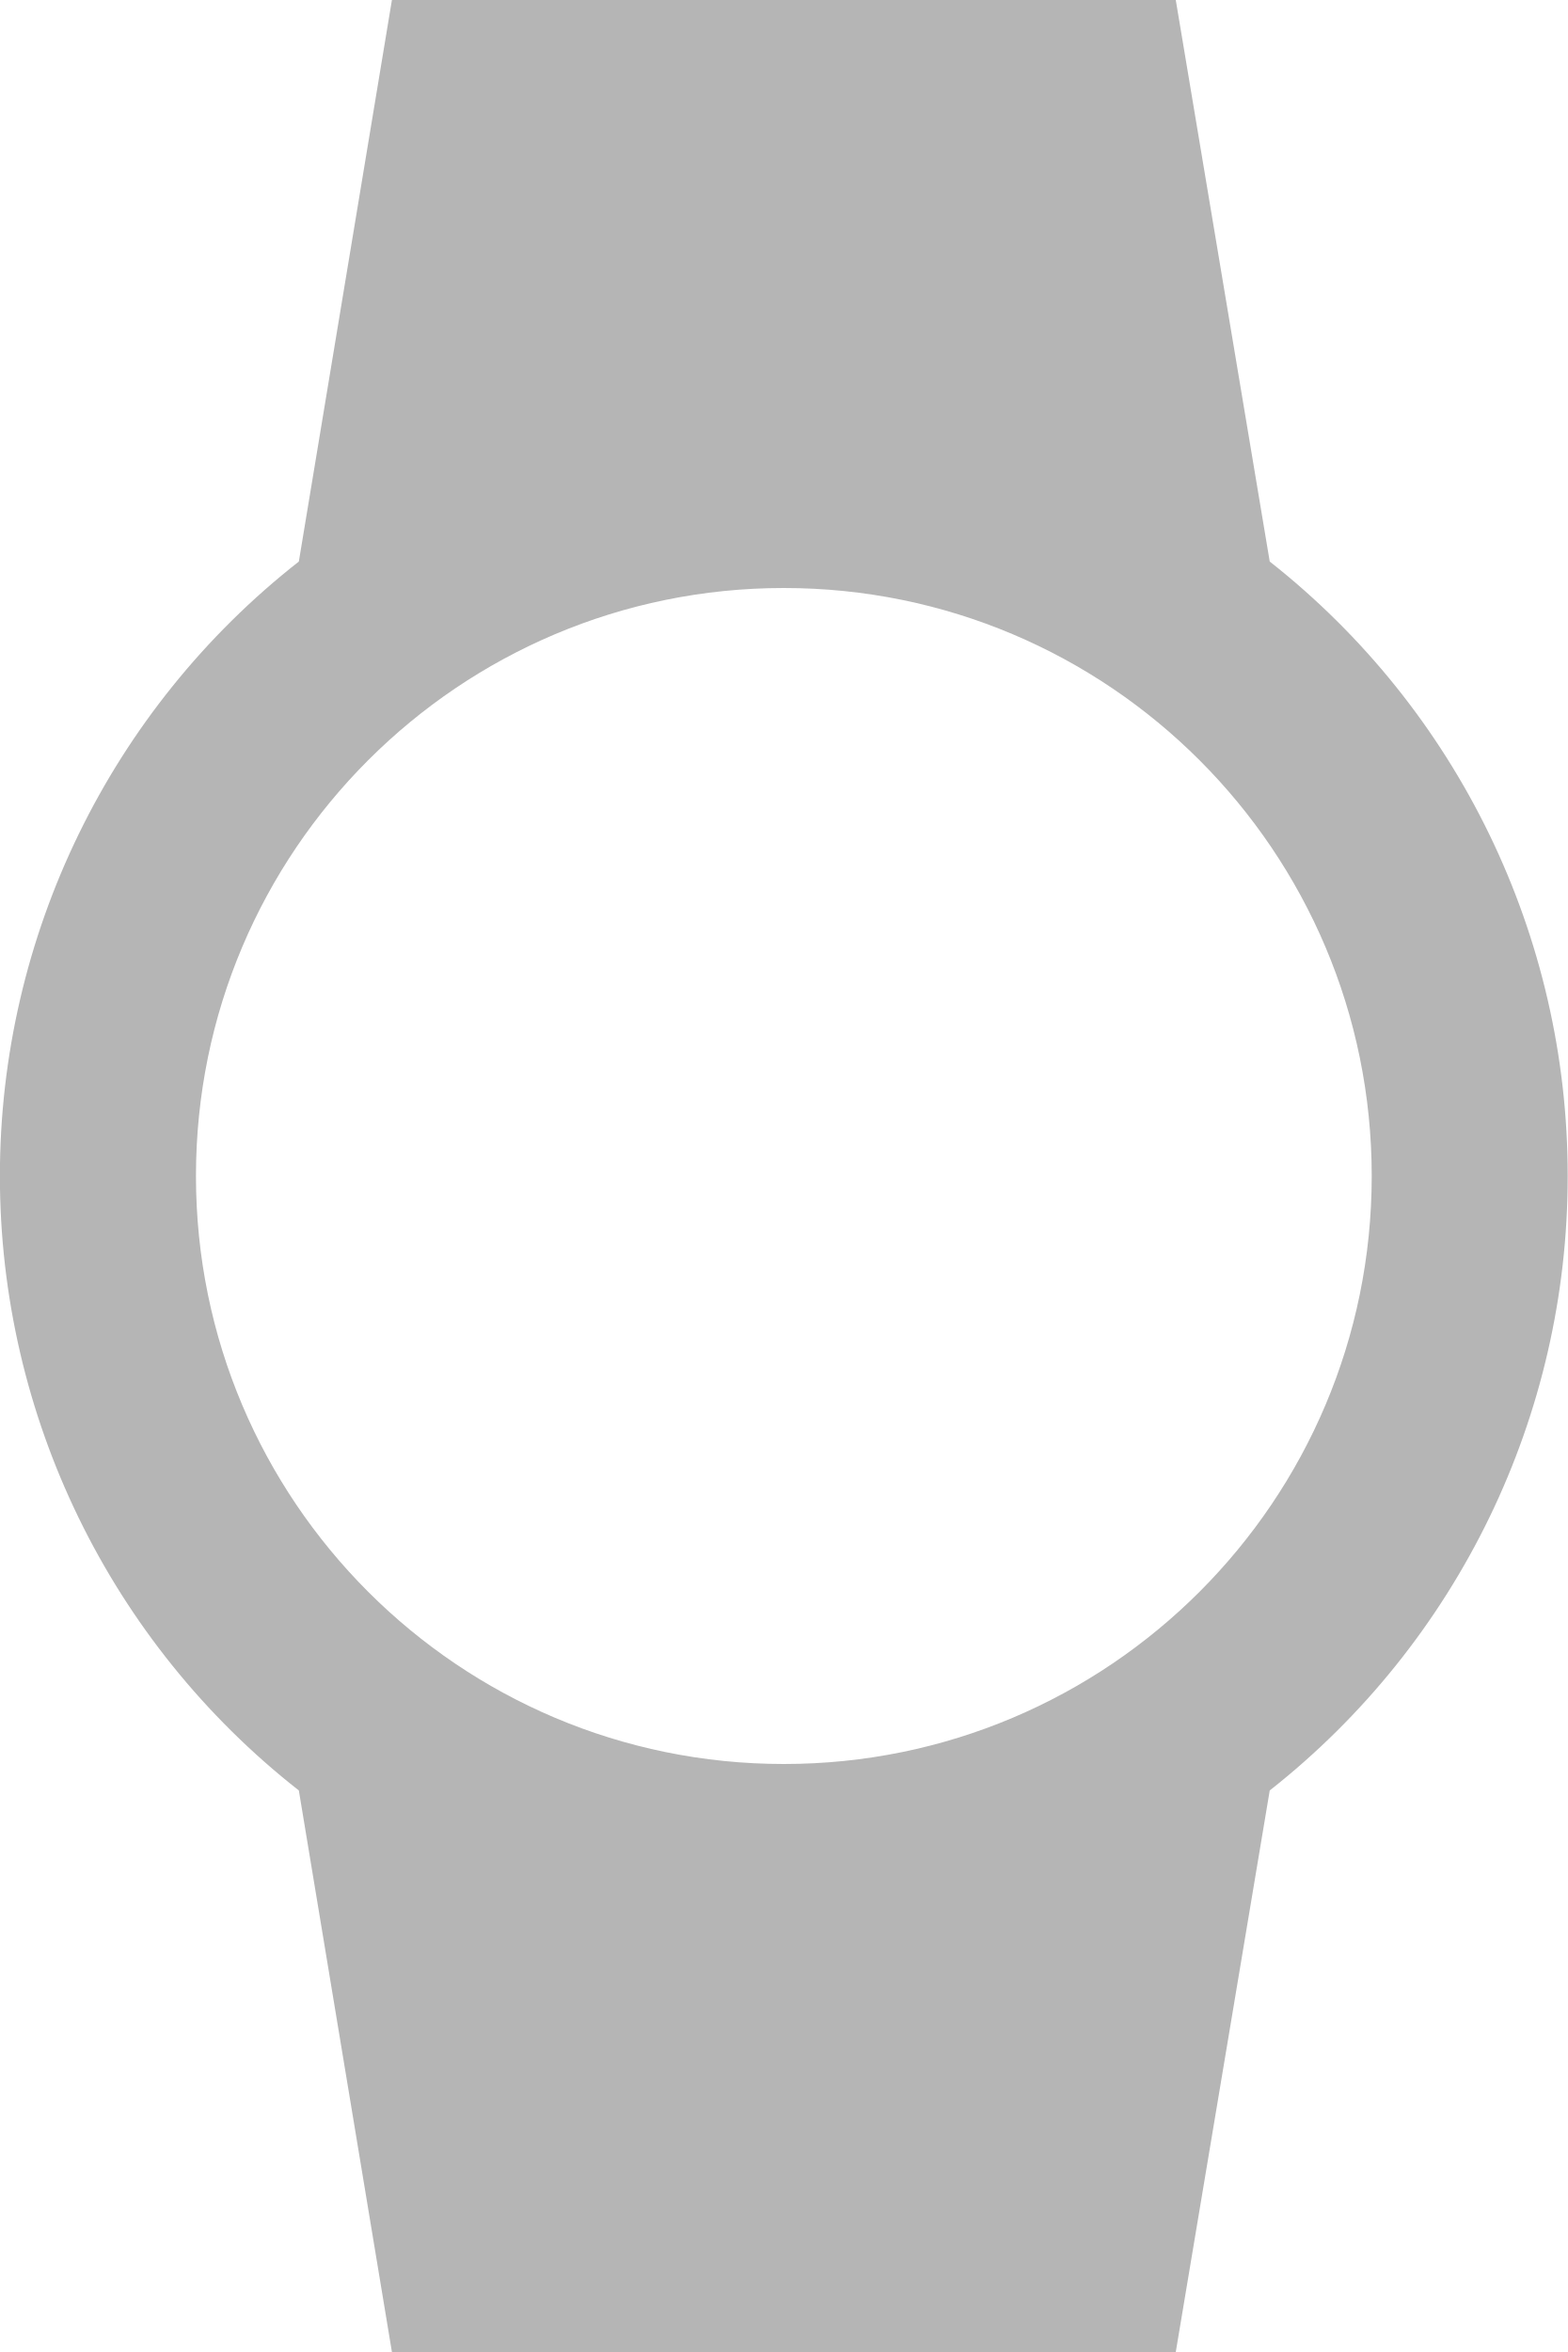
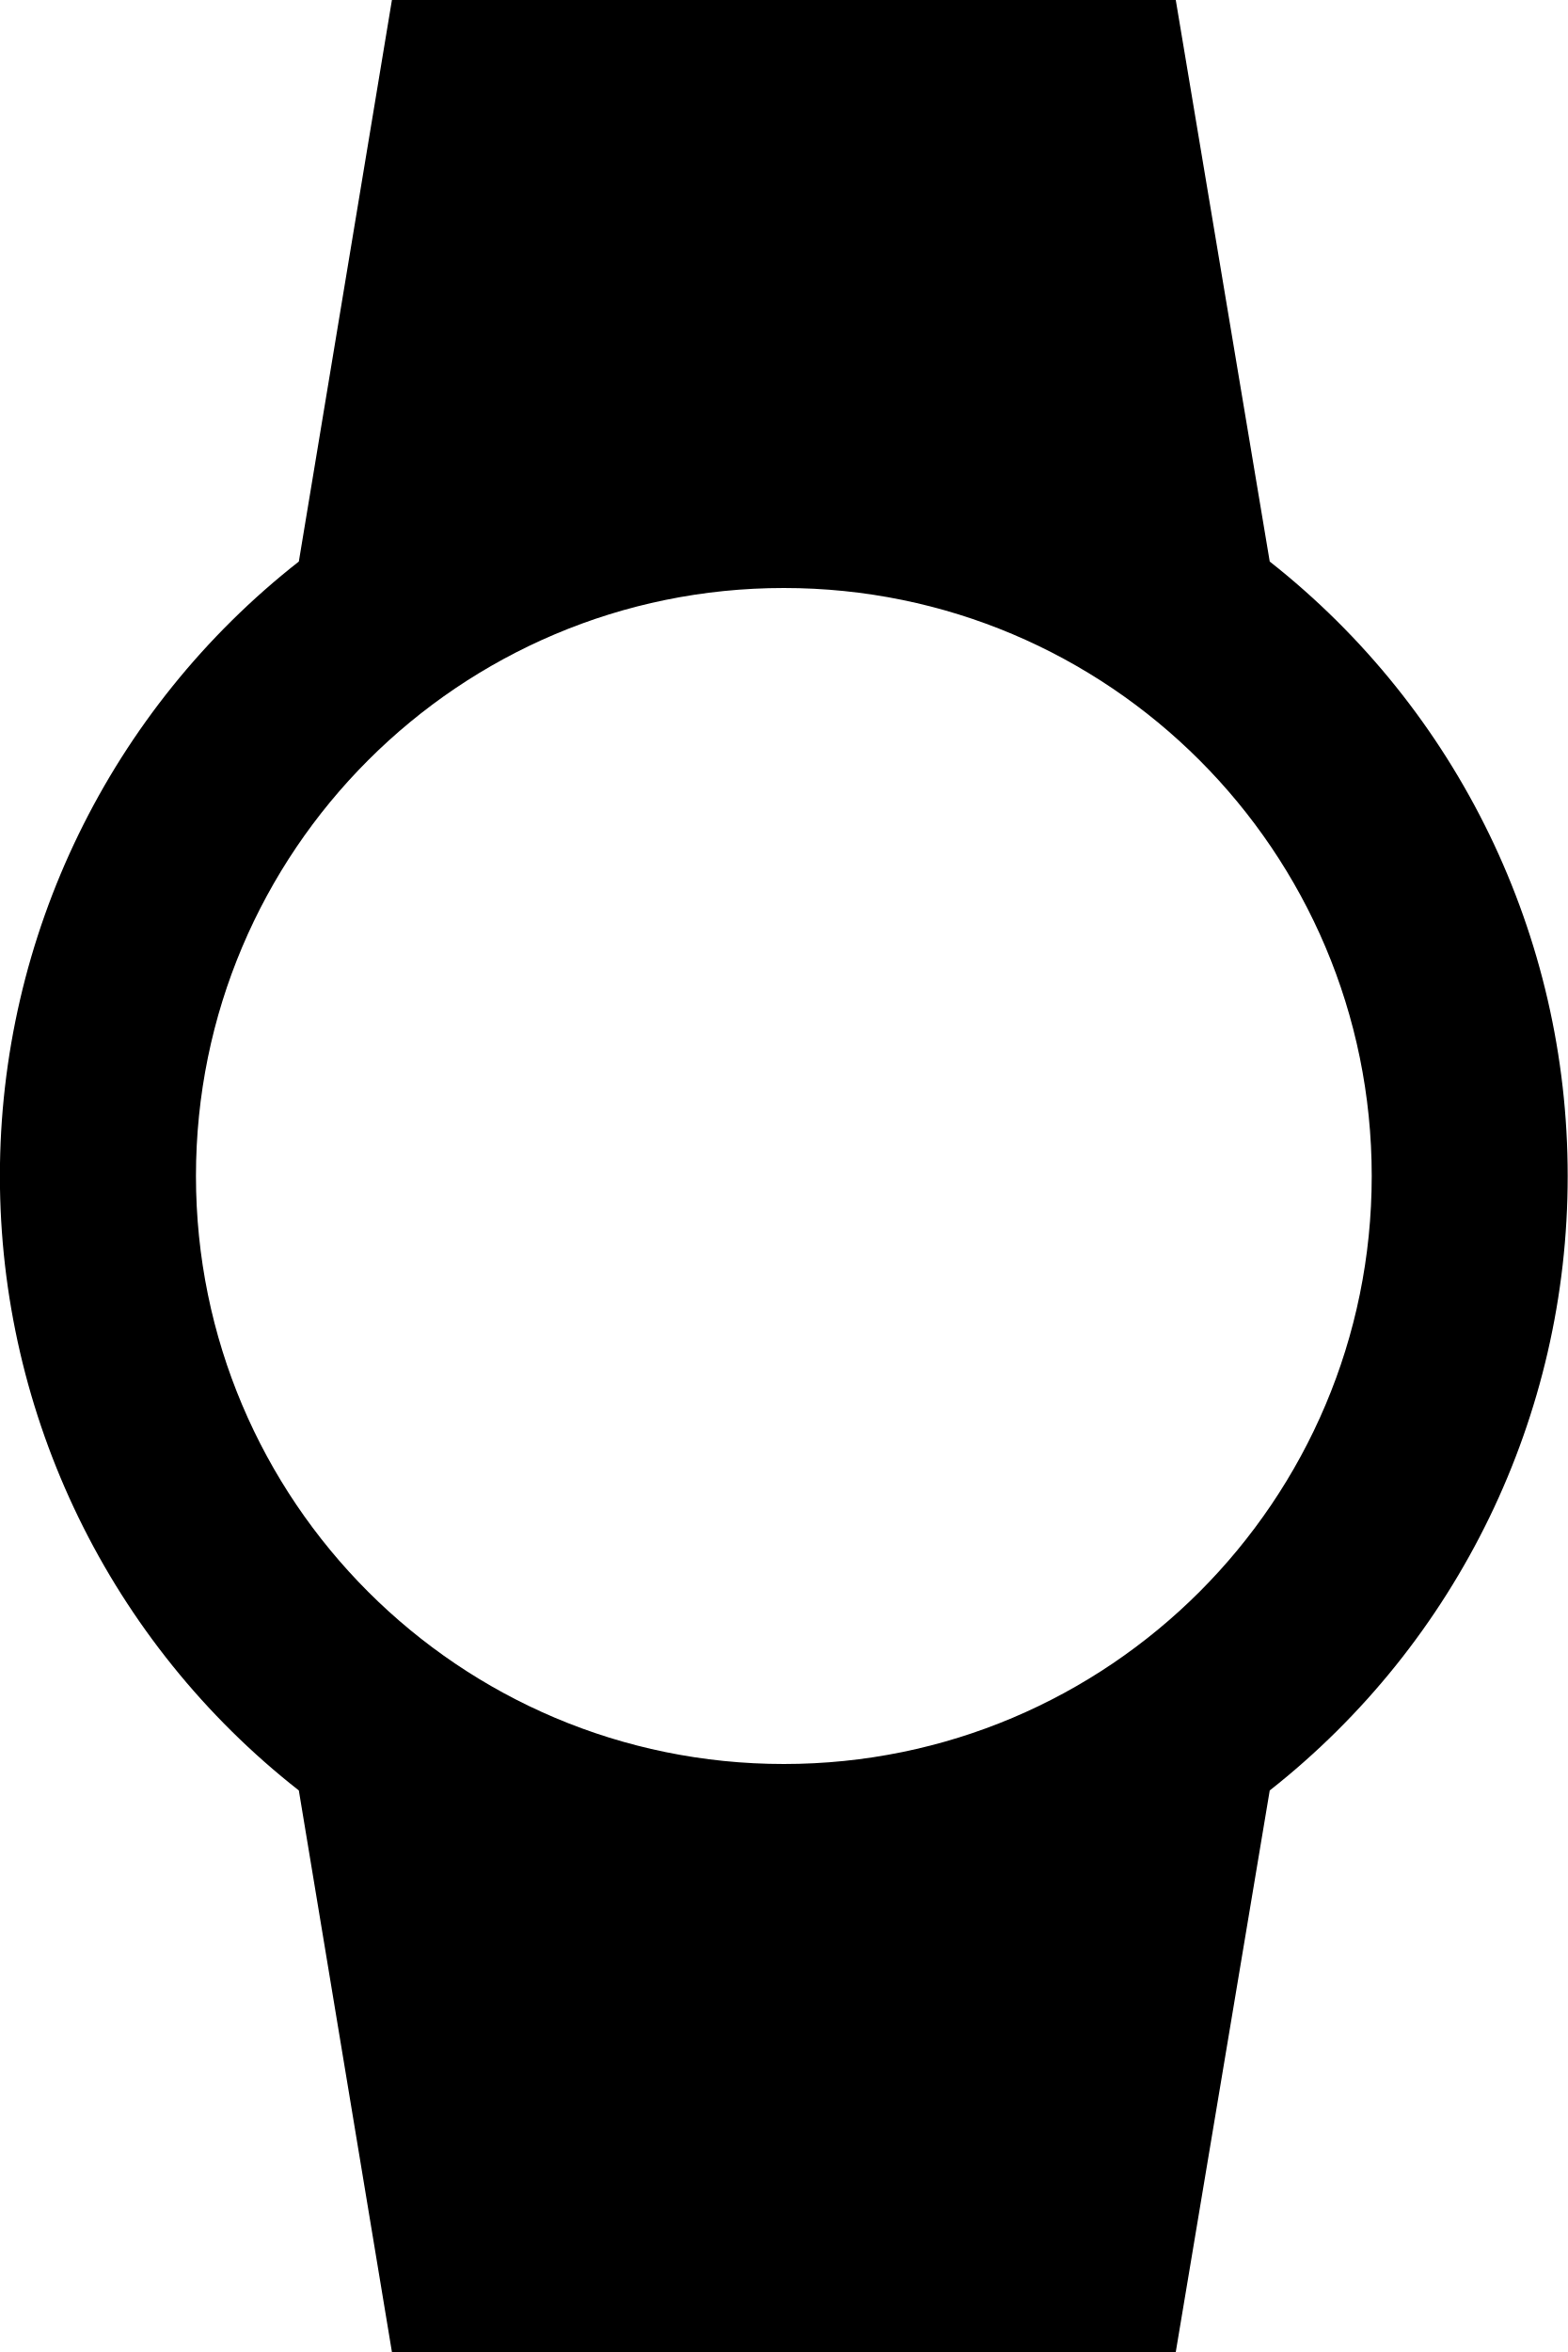
- <svg xmlns="http://www.w3.org/2000/svg" width="16" height="24" viewBox="0 0 16 24">
-   <defs>
-     <style>
-       .cls-1 {
-         fill: #b5b5b5;
-         fill-rule: evenodd;
-       }
-     </style>
-   </defs>
-   <path id="watch_icon" data-name="watch icon" class="cls-1" d="M555,3594a6,6,0,1,1,6,6A6,6,0,0,1,555,3594Zm14,0a7.974,7.974,0,0,0-3.041-6.27L565,3582h-8l-0.95,5.73a7.968,7.968,0,0,0,0,12.54L557,3606h8l0.959-5.73A7.974,7.974,0,0,0,569,3594Z" transform="translate(-553 -3582)" />
+ <svg xmlns="http://www.w3.org/2000/svg" class="navigation__icon" width="16" height="24" viewBox="0 0 16 24">
+   <path d="M555,3594a6,6,0,1,1,6,6A6,6,0,0,1,555,3594Zm14,0a7.974,7.974,0,0,0-3.041-6.27L565,3582h-8l-0.95,5.73a7.968,7.968,0,0,0,0,12.54L557,3606h8l0.959-5.73A7.974,7.974,0,0,0,569,3594Z" transform="translate(-553 -3582)" />
</svg>
